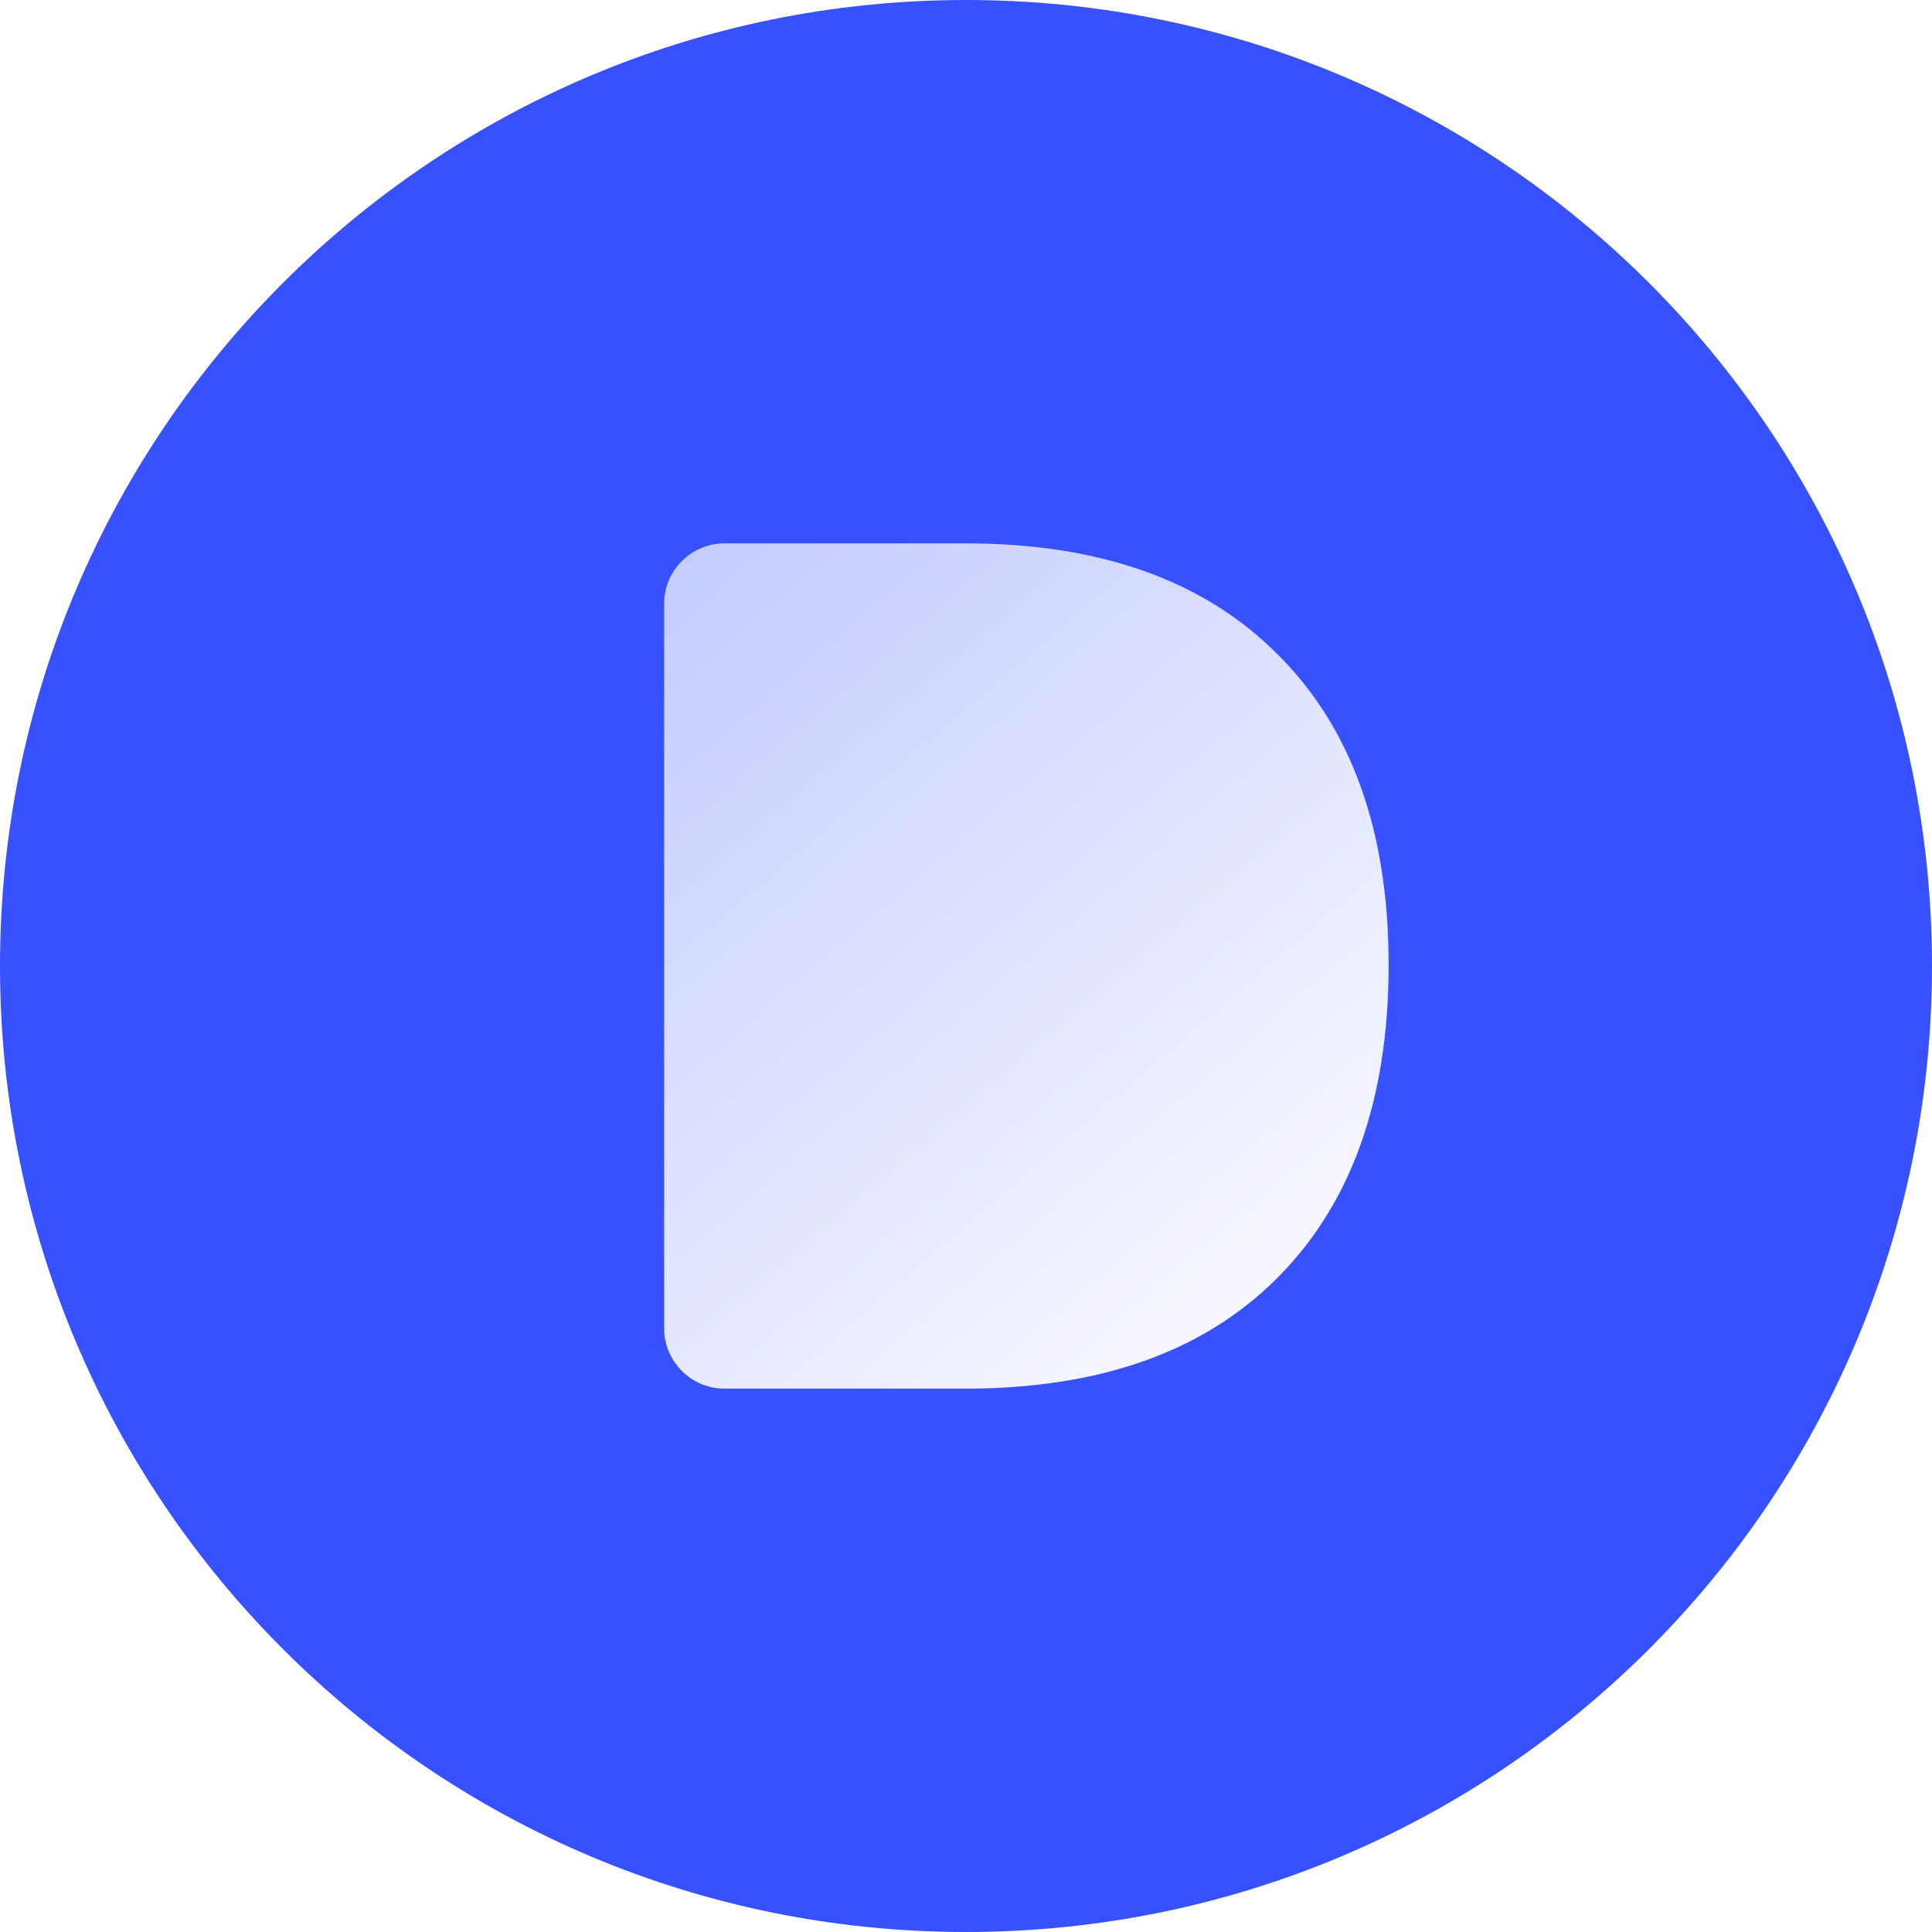
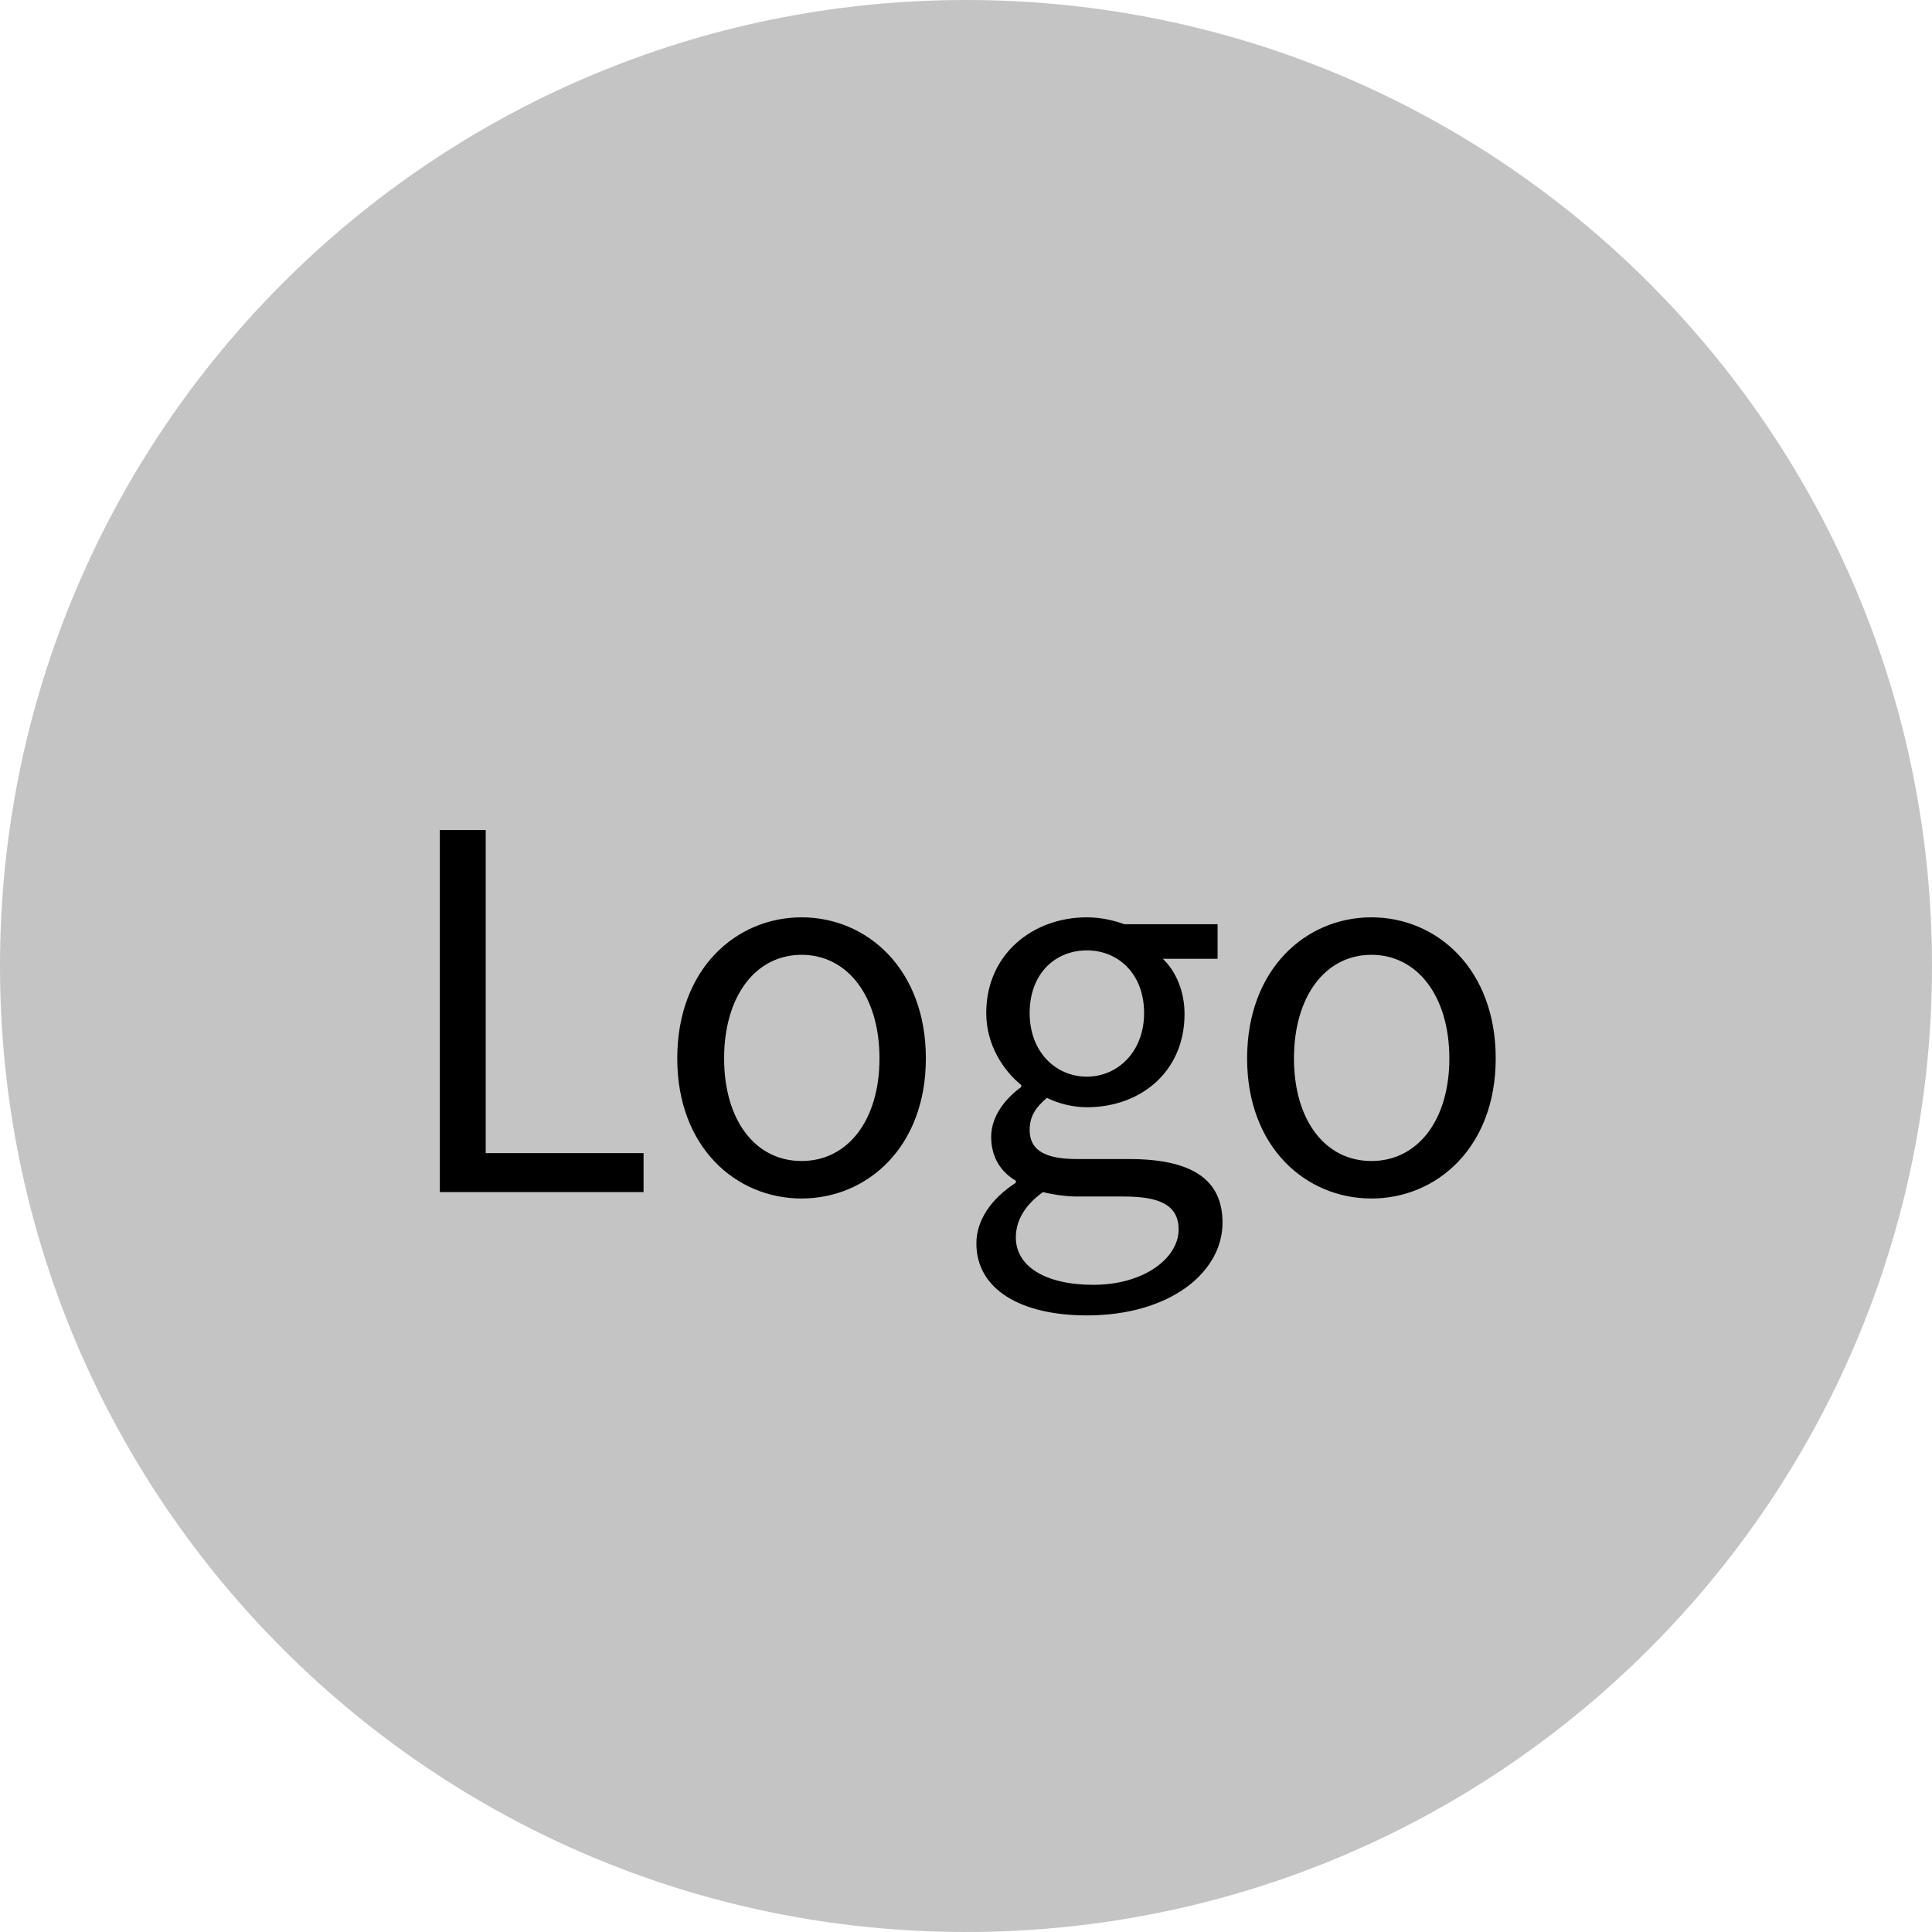
- <svg xmlns="http://www.w3.org/2000/svg" width="32" height="32" viewBox="0 0 32 32" fill="none">
-   <circle cx="16" cy="16" r="16" fill="#3751FF" />
-   <path d="M11 10C11 9.448 11.448 9 12 9H15.991C18.213 9 19.933 9.61 21.152 10.829C22.384 12.048 23 13.765 23 15.98C23 18.209 22.384 19.939 21.152 21.171C19.933 22.39 18.213 23 15.991 23H12C11.448 23 11 22.552 11 22V10Z" fill="url(#paint0_linear)" />
-   <defs>
-     <linearGradient id="paint0_linear" x1="11" y1="9" x2="23" y2="23" gradientUnits="userSpaceOnUse">
-       <stop stop-color="white" stop-opacity="0.7" />
-       <stop offset="1" stop-color="white" />
-     </linearGradient>
-   </defs>
+ <svg xmlns="http://www.w3.org/2000/svg" width="94" height="94" viewBox="0 0 94 94" fill="none">
+   <circle cx="47" cy="47" r="47" fill="#C4C4C4" />
+   <path d="M21.4 58H31.312V56.104H23.632V40.384H21.4V58ZM38.999 58.312C42.191 58.312 45.047 55.816 45.047 51.496C45.047 47.152 42.191 44.632 38.999 44.632C35.807 44.632 32.951 47.152 32.951 51.496C32.951 55.816 35.807 58.312 38.999 58.312ZM38.999 56.488C36.743 56.488 35.231 54.496 35.231 51.496C35.231 48.496 36.743 46.456 38.999 46.456C41.255 46.456 42.791 48.496 42.791 51.496C42.791 54.496 41.255 56.488 38.999 56.488ZM52.881 64C56.913 64 59.481 61.912 59.481 59.488C59.481 57.352 57.945 56.392 54.921 56.392H52.377C50.625 56.392 50.097 55.816 50.097 54.976C50.097 54.256 50.457 53.824 50.937 53.416C51.513 53.704 52.233 53.872 52.881 53.872C55.521 53.872 57.633 52.12 57.633 49.336C57.633 48.208 57.201 47.248 56.577 46.648H59.241V44.968H54.705C54.249 44.8 53.601 44.632 52.881 44.632C50.241 44.632 47.985 46.432 47.985 49.288C47.985 50.848 48.825 52.096 49.689 52.792V52.888C49.017 53.368 48.225 54.232 48.225 55.312C48.225 56.344 48.729 57.04 49.425 57.448V57.544C48.201 58.336 47.505 59.392 47.505 60.496C47.505 62.752 49.689 64 52.881 64ZM52.881 52.384C51.369 52.384 50.097 51.184 50.097 49.288C50.097 47.368 51.345 46.24 52.881 46.24C54.417 46.24 55.665 47.392 55.665 49.288C55.665 51.184 54.369 52.384 52.881 52.384ZM53.193 62.512C50.841 62.512 49.425 61.6 49.425 60.208C49.425 59.44 49.809 58.672 50.745 58C51.321 58.144 51.945 58.216 52.425 58.216H54.681C56.409 58.216 57.345 58.624 57.345 59.824C57.345 61.192 55.689 62.512 53.193 62.512ZM66.725 58.312C69.917 58.312 72.773 55.816 72.773 51.496C72.773 47.152 69.917 44.632 66.725 44.632C63.533 44.632 60.677 47.152 60.677 51.496C60.677 55.816 63.533 58.312 66.725 58.312ZM66.725 56.488C64.469 56.488 62.957 54.496 62.957 51.496C62.957 48.496 64.469 46.456 66.725 46.456C68.981 46.456 70.517 48.496 70.517 51.496C70.517 54.496 68.981 56.488 66.725 56.488Z" fill="black" />
</svg>
